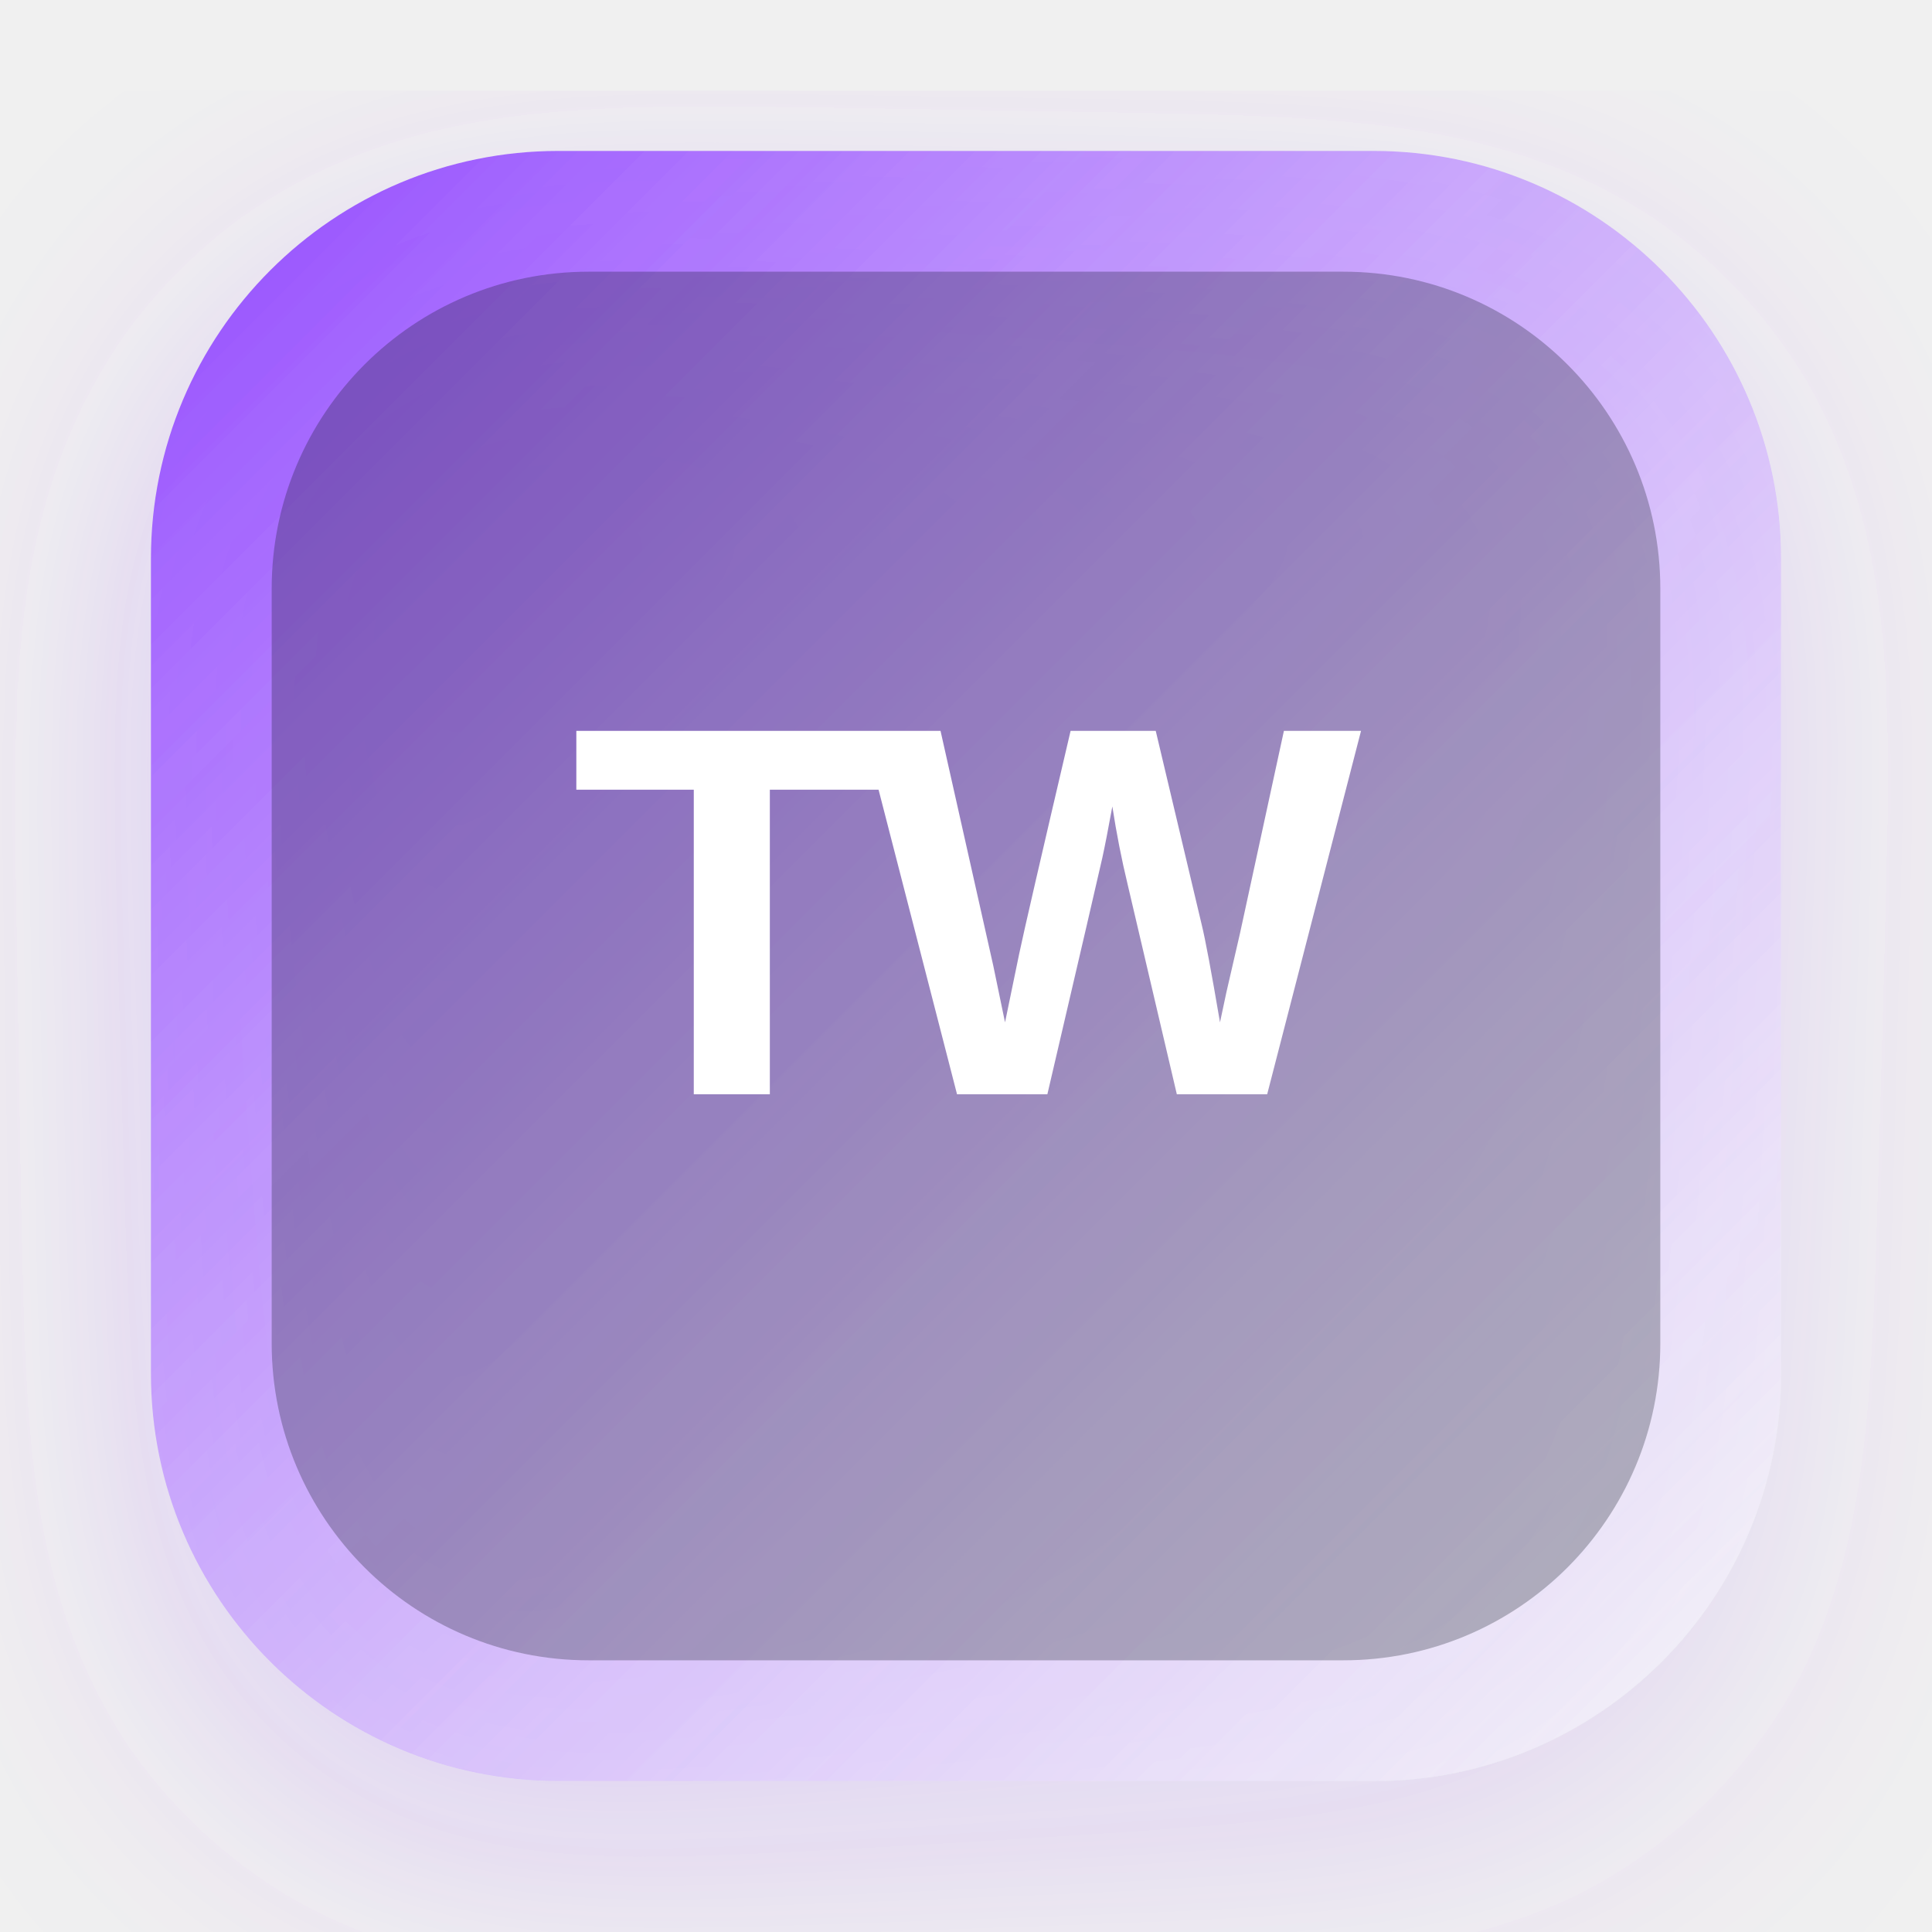
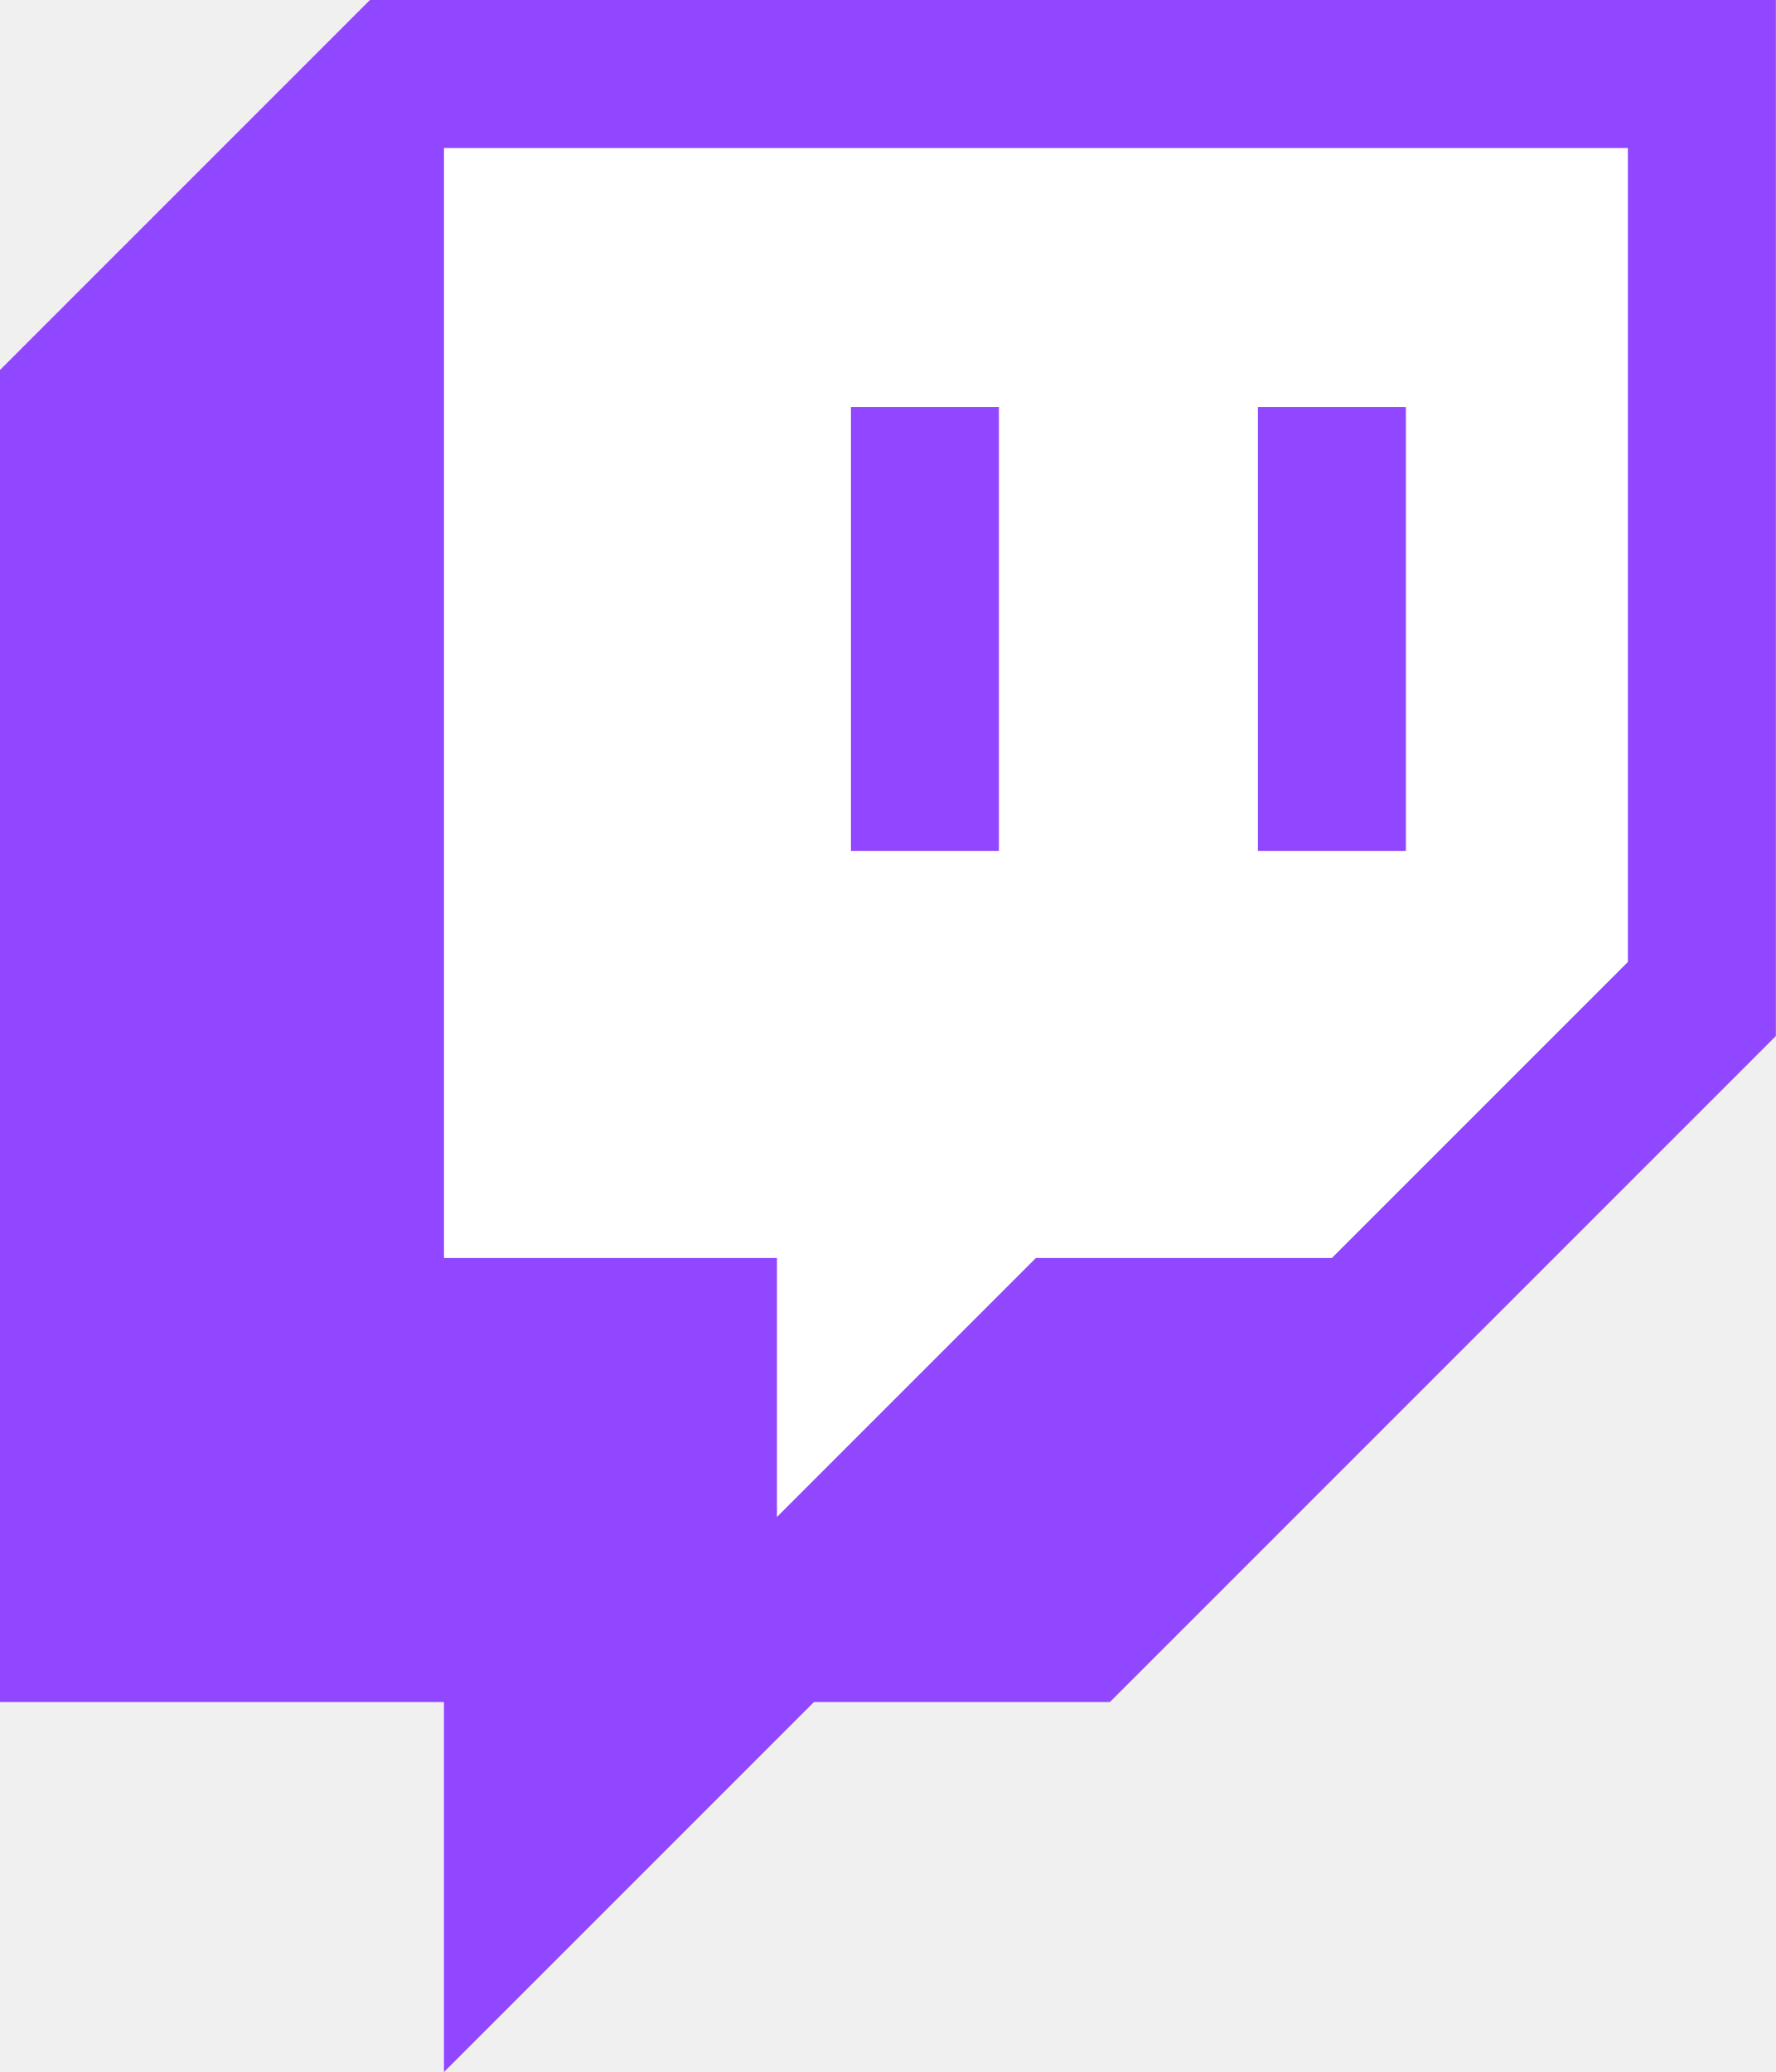
- <svg xmlns="http://www.w3.org/2000/svg" viewBox="0 0 256 256" role="img" aria-label="Twitch logo placeholder">
-   <defs>
-     <linearGradient id="g" x1="0" y1="0" x2="1" y2="1">
-       <stop offset="0" stop-color="#9146FF" stop-opacity="1" />
-       <stop offset="1" stop-color="#ffffff" stop-opacity="0.42" />
-     </linearGradient>
-     <filter id="s" x="-20%" y="-20%" width="140%" height="140%">
-       <feDropShadow dx="0" dy="12" stdDeviation="18" flood-color="#9146FF" flood-opacity="0.28" />
-     </filter>
-   </defs>
-   <rect x="20" y="20" width="216" height="216" rx="54" fill="url(#g)" filter="url(#s)" />
-   <rect x="36" y="36" width="184" height="184" rx="42" fill="#101421" opacity="0.28" />
-   <text x="128" y="145" text-anchor="middle" font-family="Arial, Helvetica, sans-serif" font-size="70" font-weight="900" fill="#ffffff" letter-spacing="-4">TW</text>
+ <svg xmlns="http://www.w3.org/2000/svg" version="1.1" id="Layer_1" x="0px" y="0px" viewBox="0 0 2400 2800" style="enable-background:new 0 0 2400 2800;" xml:space="preserve">
+   <style type="text/css">
+ 	.st0{fill:#FFFFFF;}
+ 	.st1{fill:#9146FF;}
+ </style>
+   <g>
+     <polygon class="st0" points="2200,1300 1800,1700 1400,1700 1050,2050 1050,1700 600,1700 600,200 2200,200  " />
+     <g>
+       <g id="Layer_1-2">
+         <path class="st1" d="M500,0L0,500v1800h600v500l500-500h400l900-900V0H500z M2200,1300l-400,400h-400l-350,350v-350H600V200h1600     V1300z" />
+         <rect x="1700" y="550" class="st1" width="200" height="600" />
+         <rect x="1150" y="550" class="st1" width="200" height="600" />
+       </g>
+     </g>
+   </g>
</svg>
